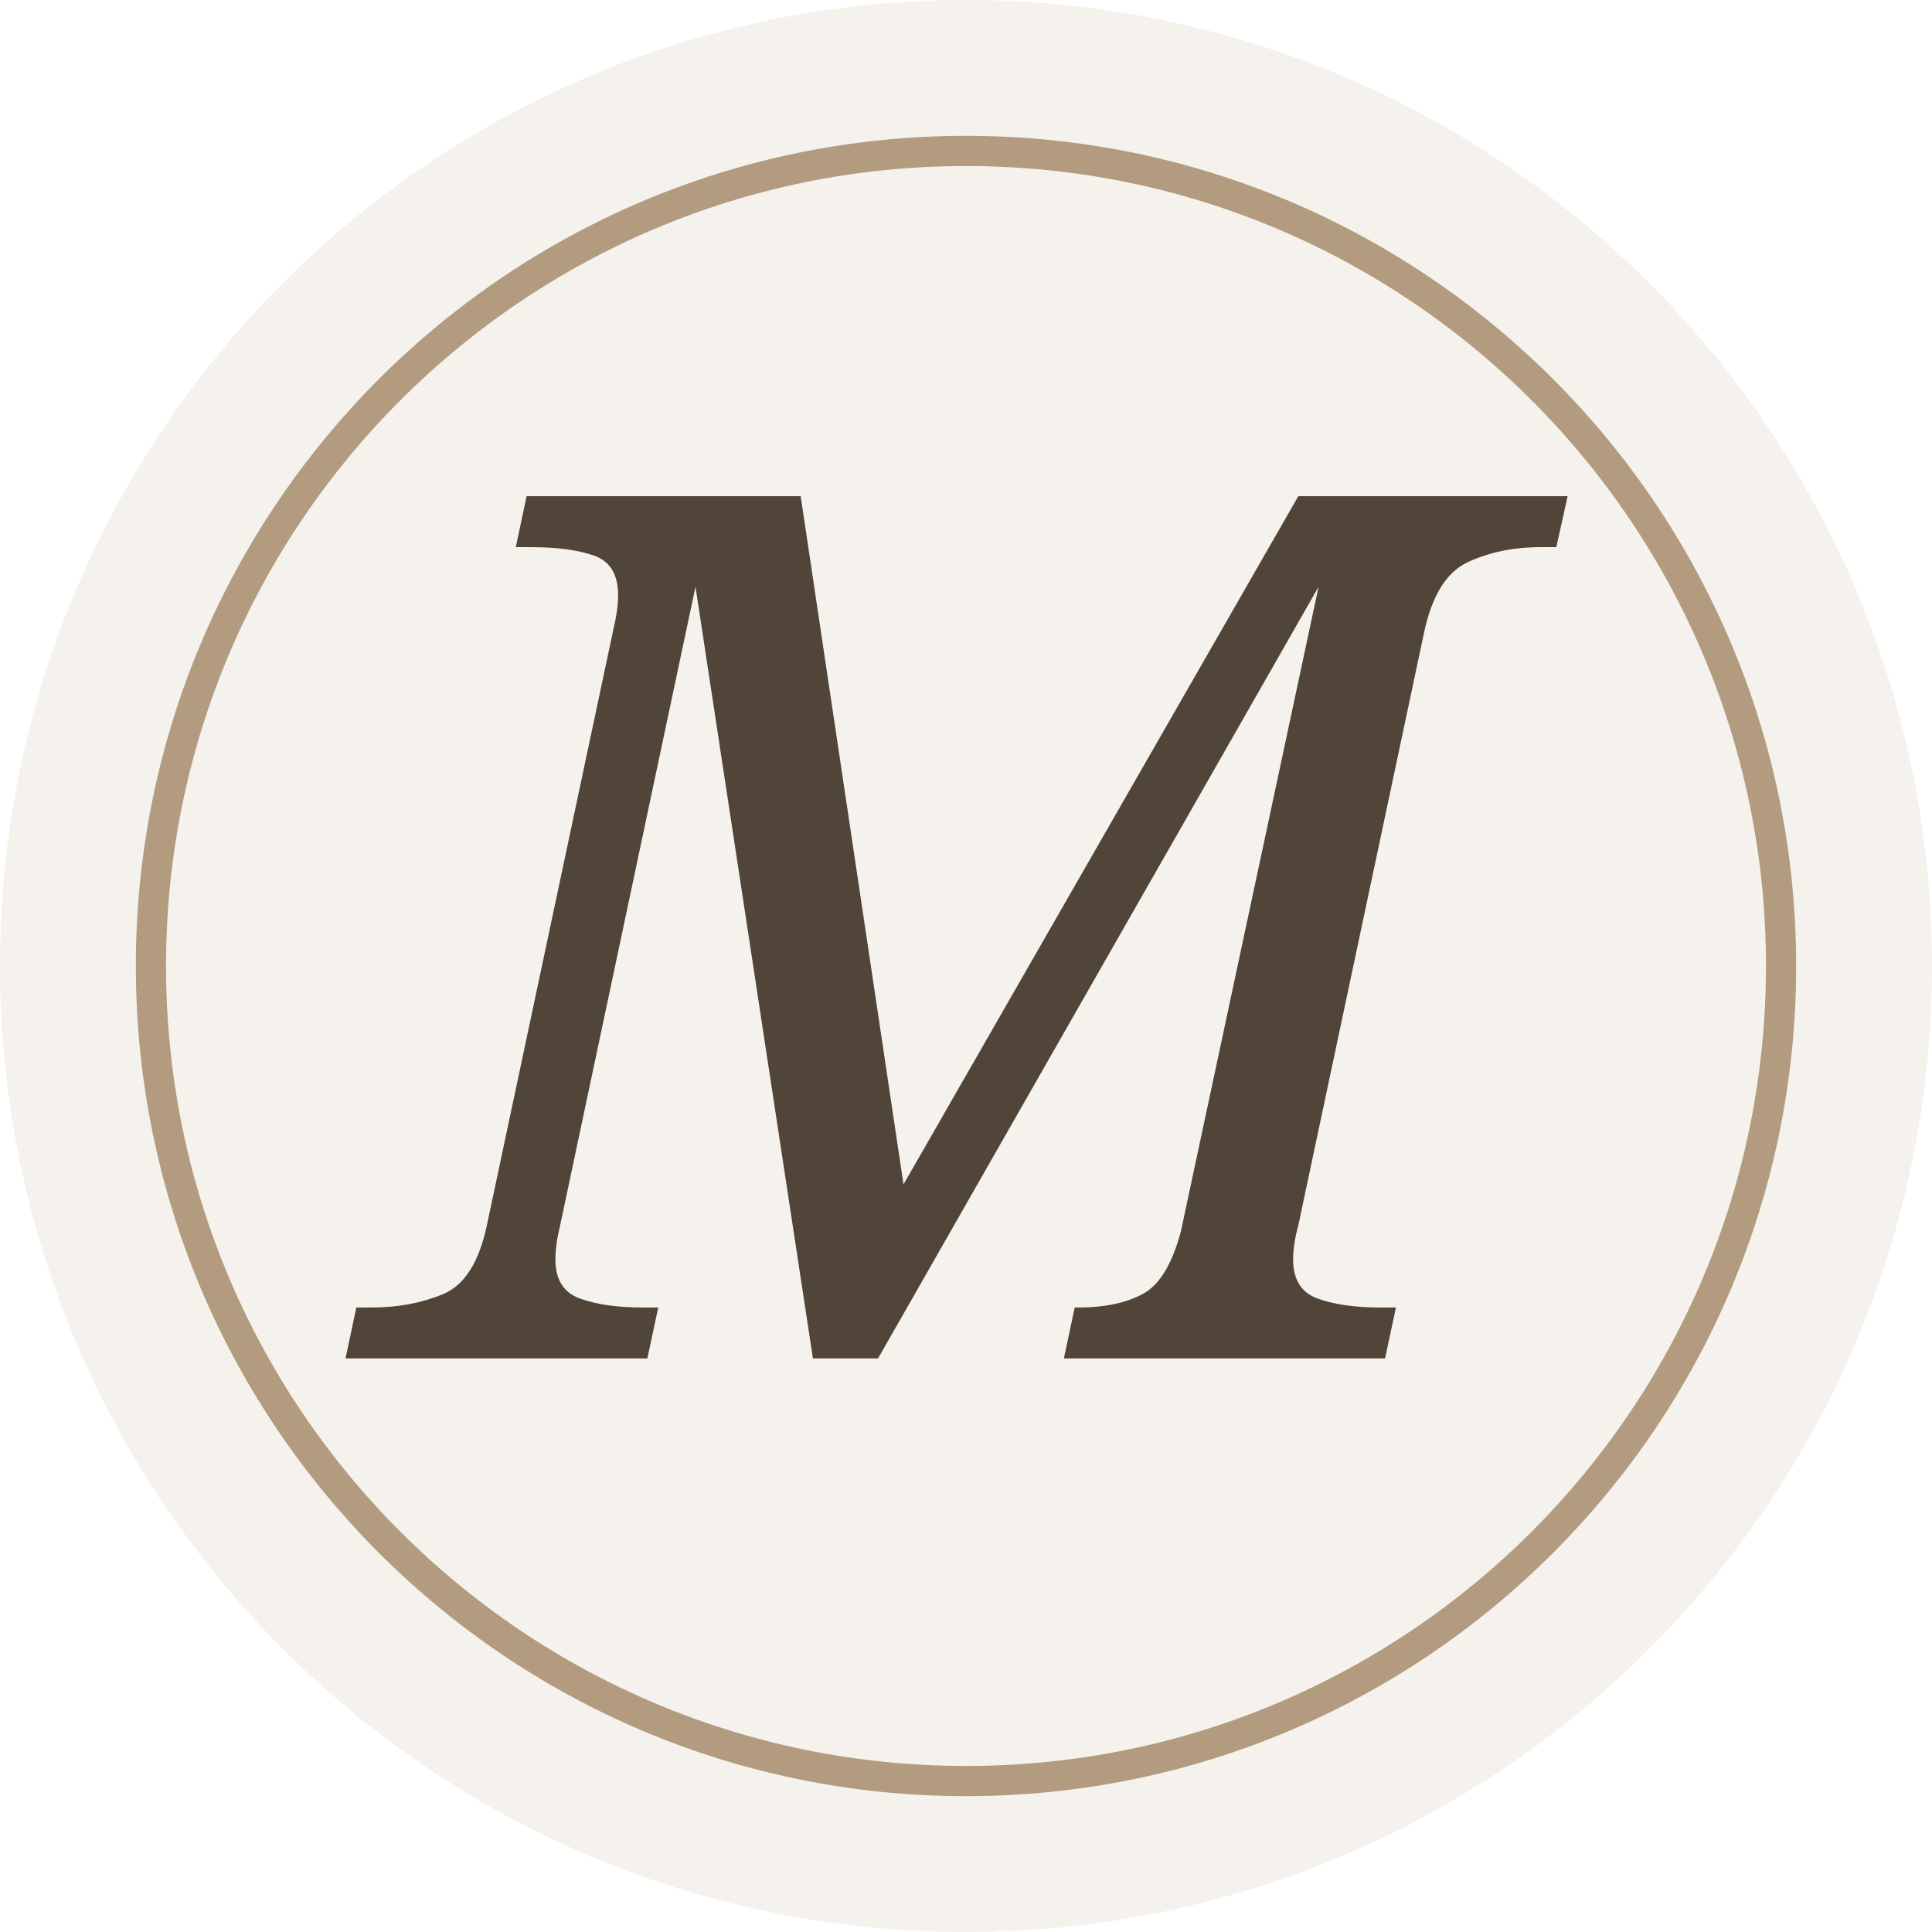
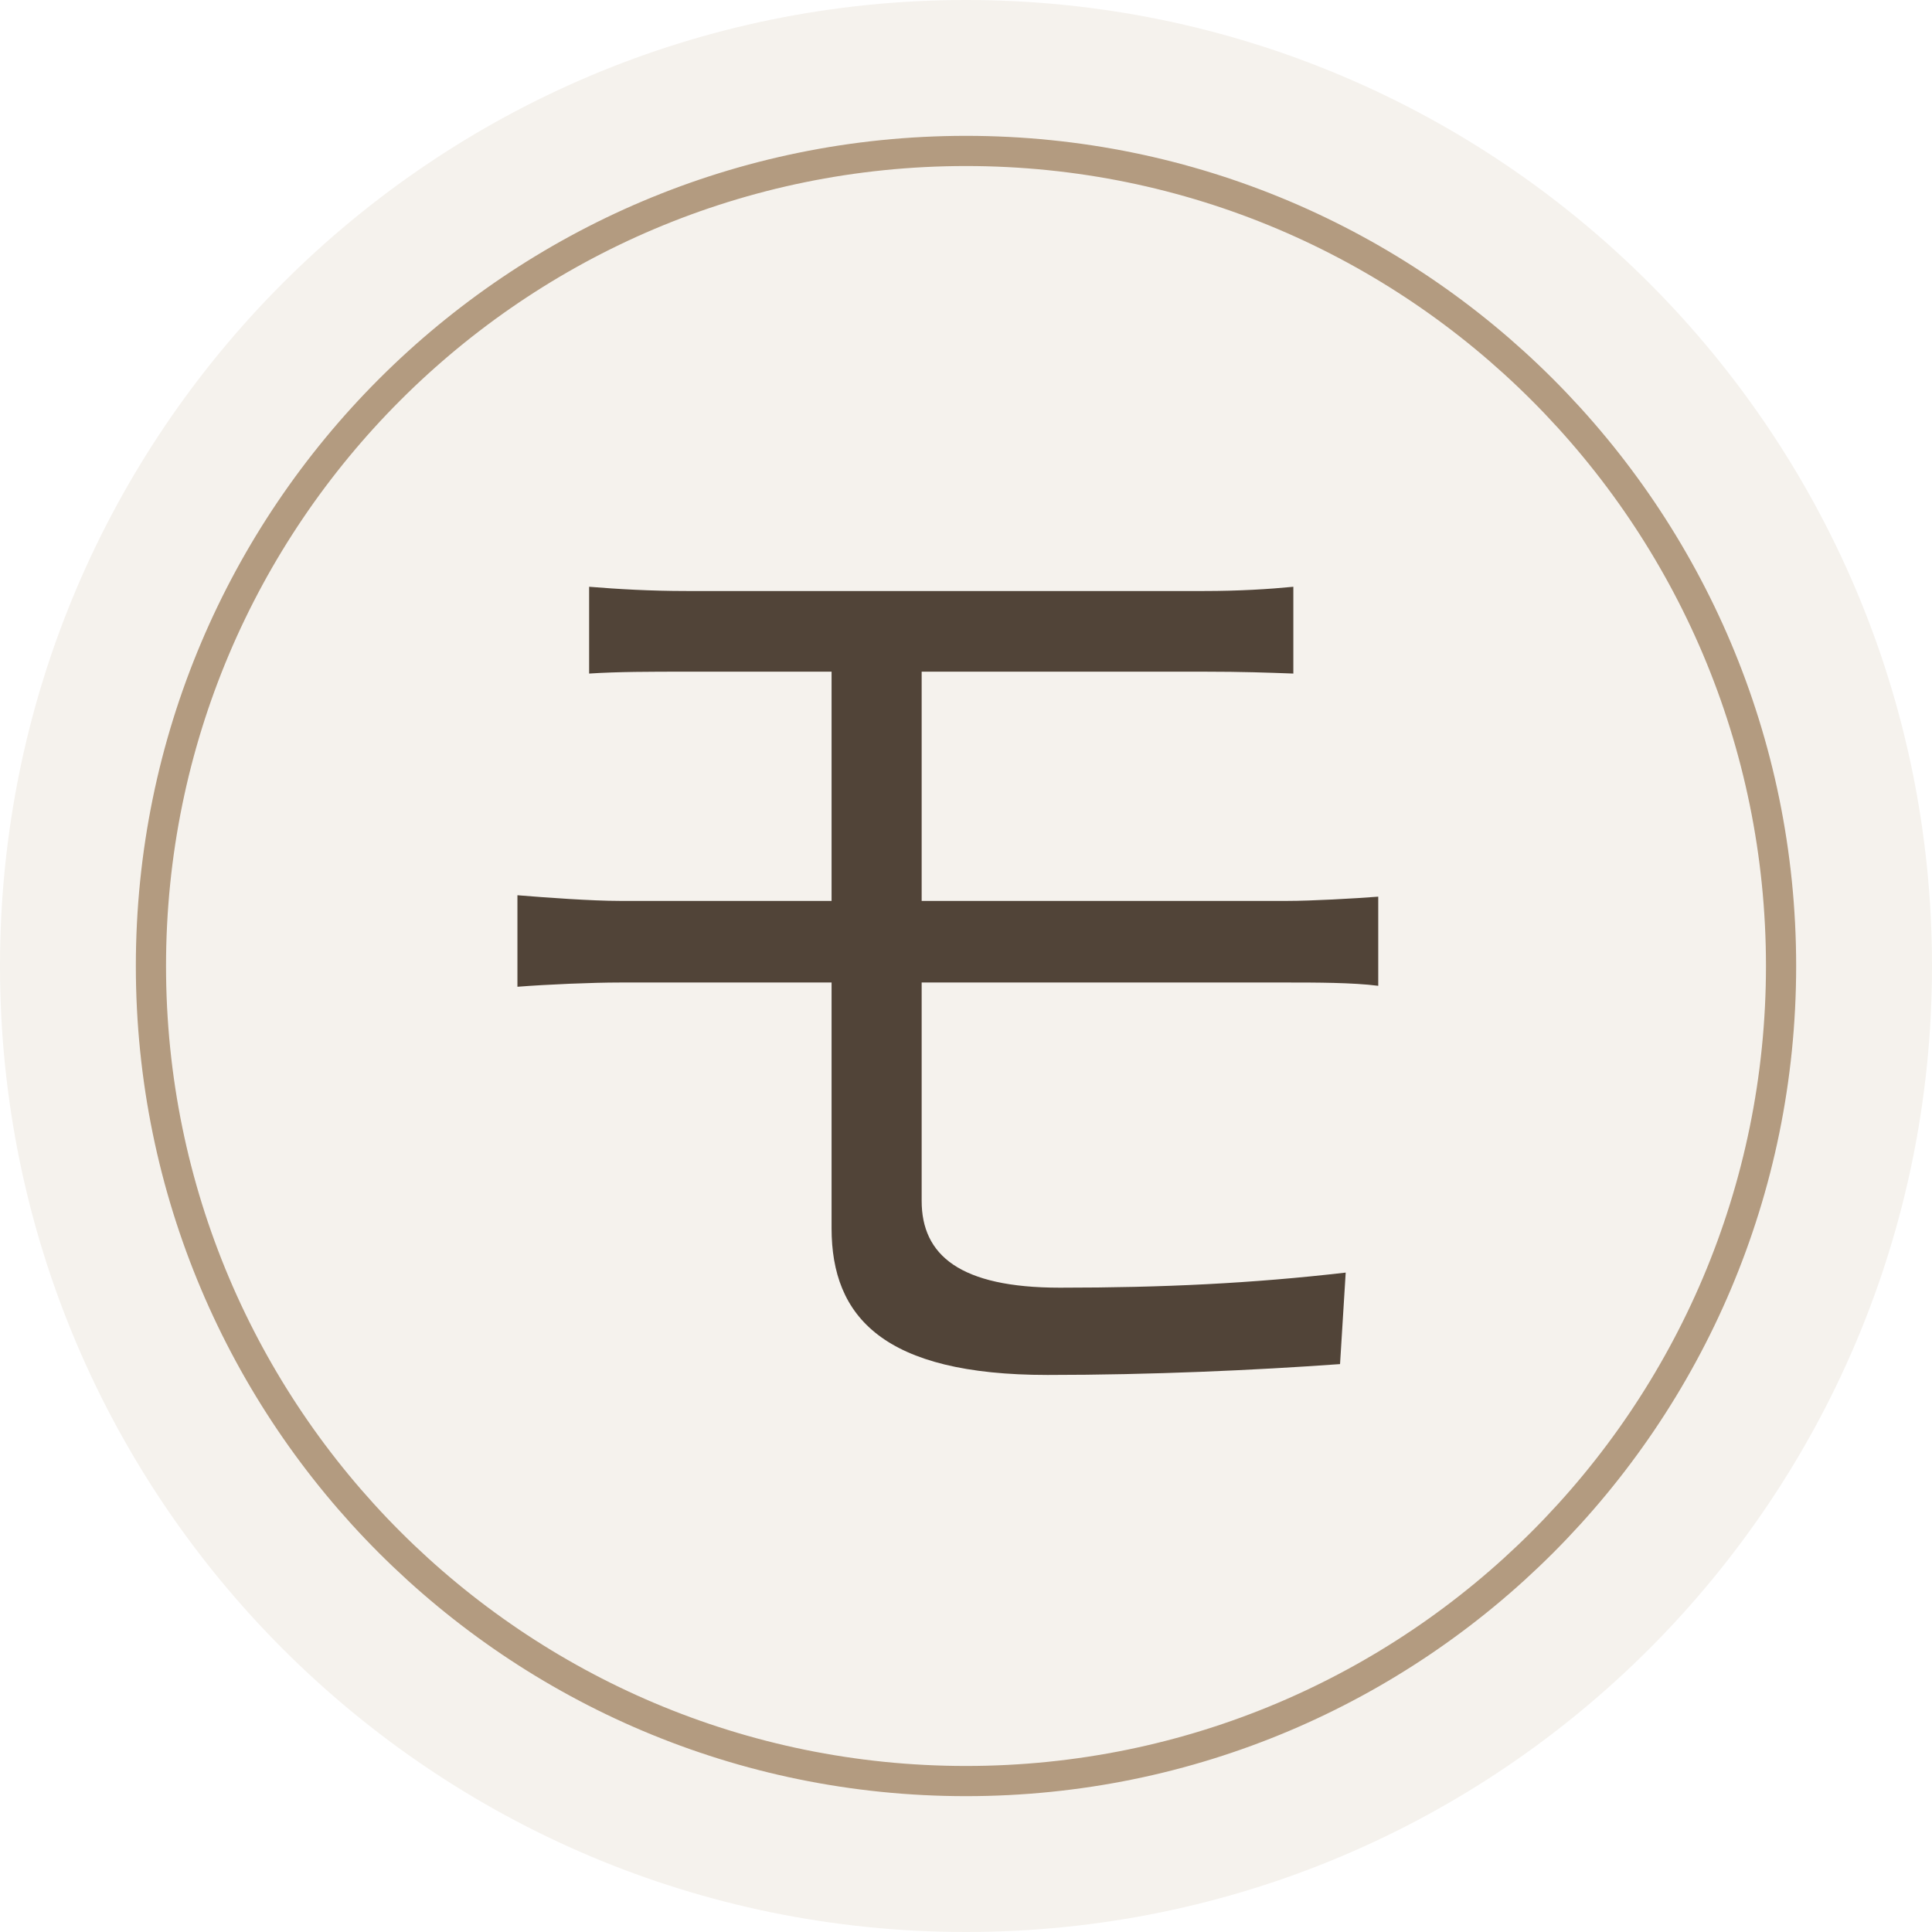
<svg xmlns="http://www.w3.org/2000/svg" viewBox="0 0 64 64">
  <rect width="64" height="64" rx="32" fill="#f5f2ed" />
  <circle cx="32" cy="32" r="27" fill="none" stroke="#b39b80" />
-   <text x="31" y="45" text-anchor="middle" font-family="Georgia,serif" font-style="italic" font-size="40" fill="#514438">M</text>
+   <text x="31" y="45" text-anchor="middle" font-family="serif" font-size="36" fill="#514438">モ</text>
</svg>
